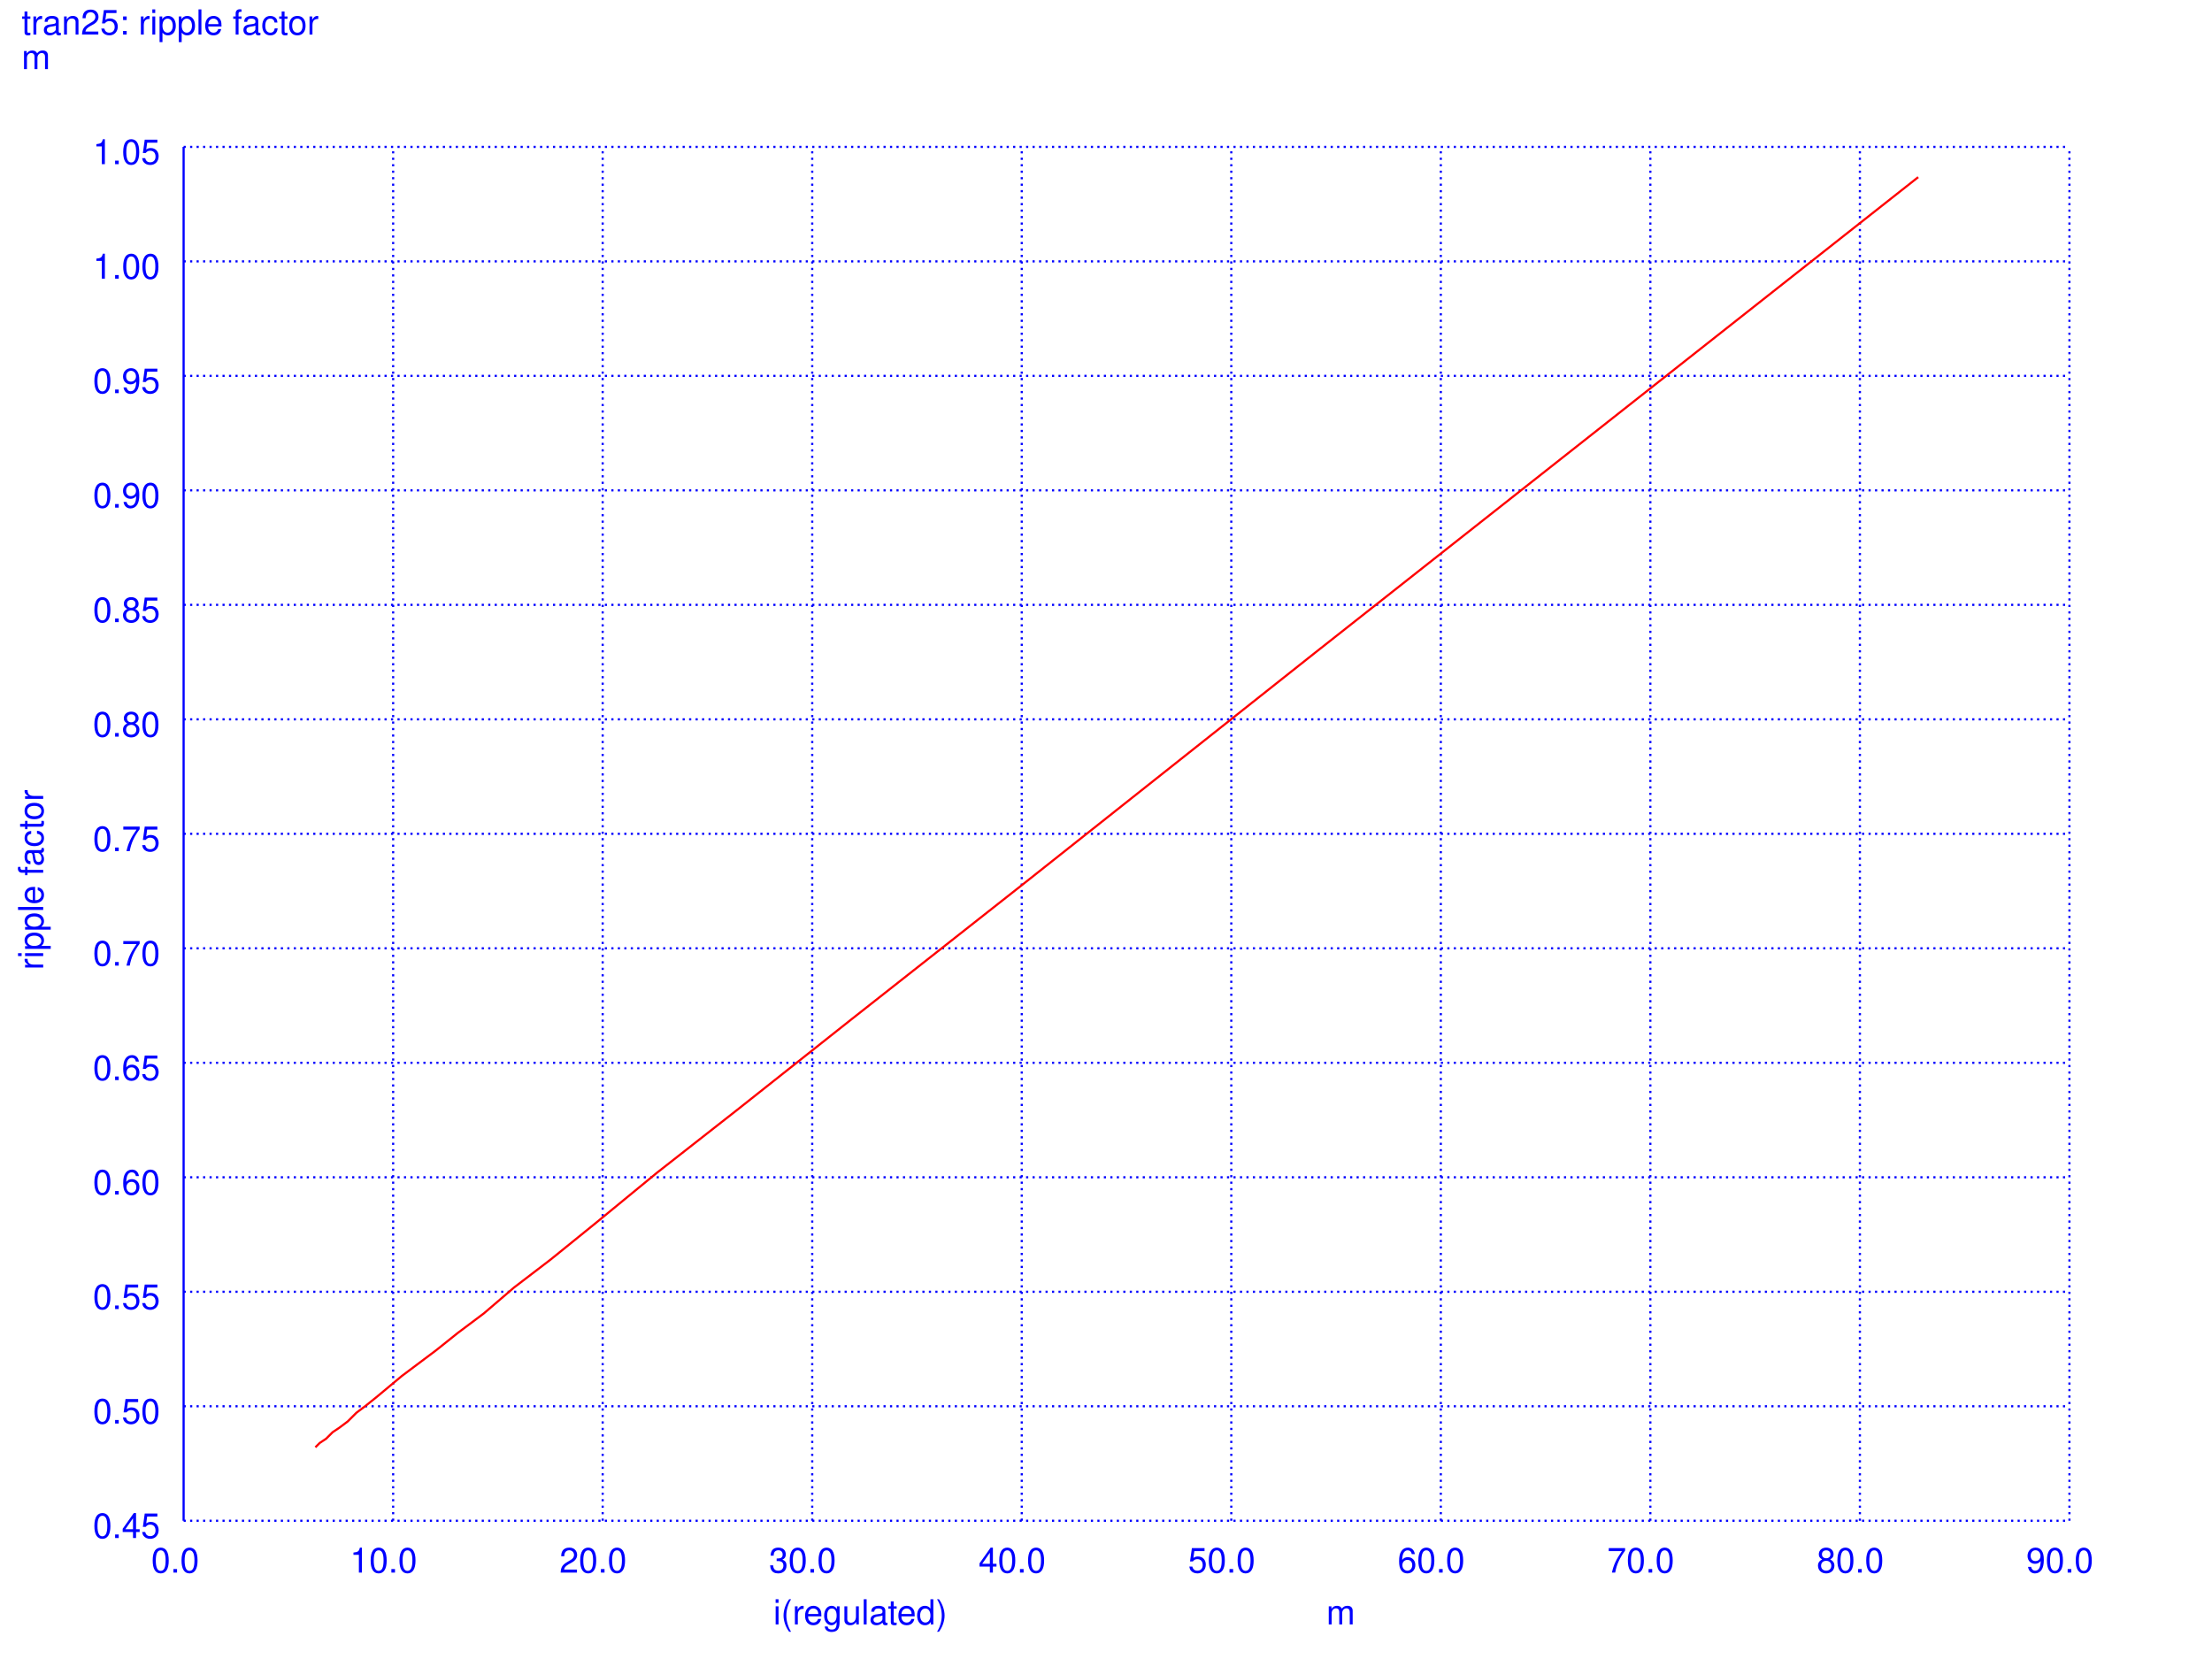
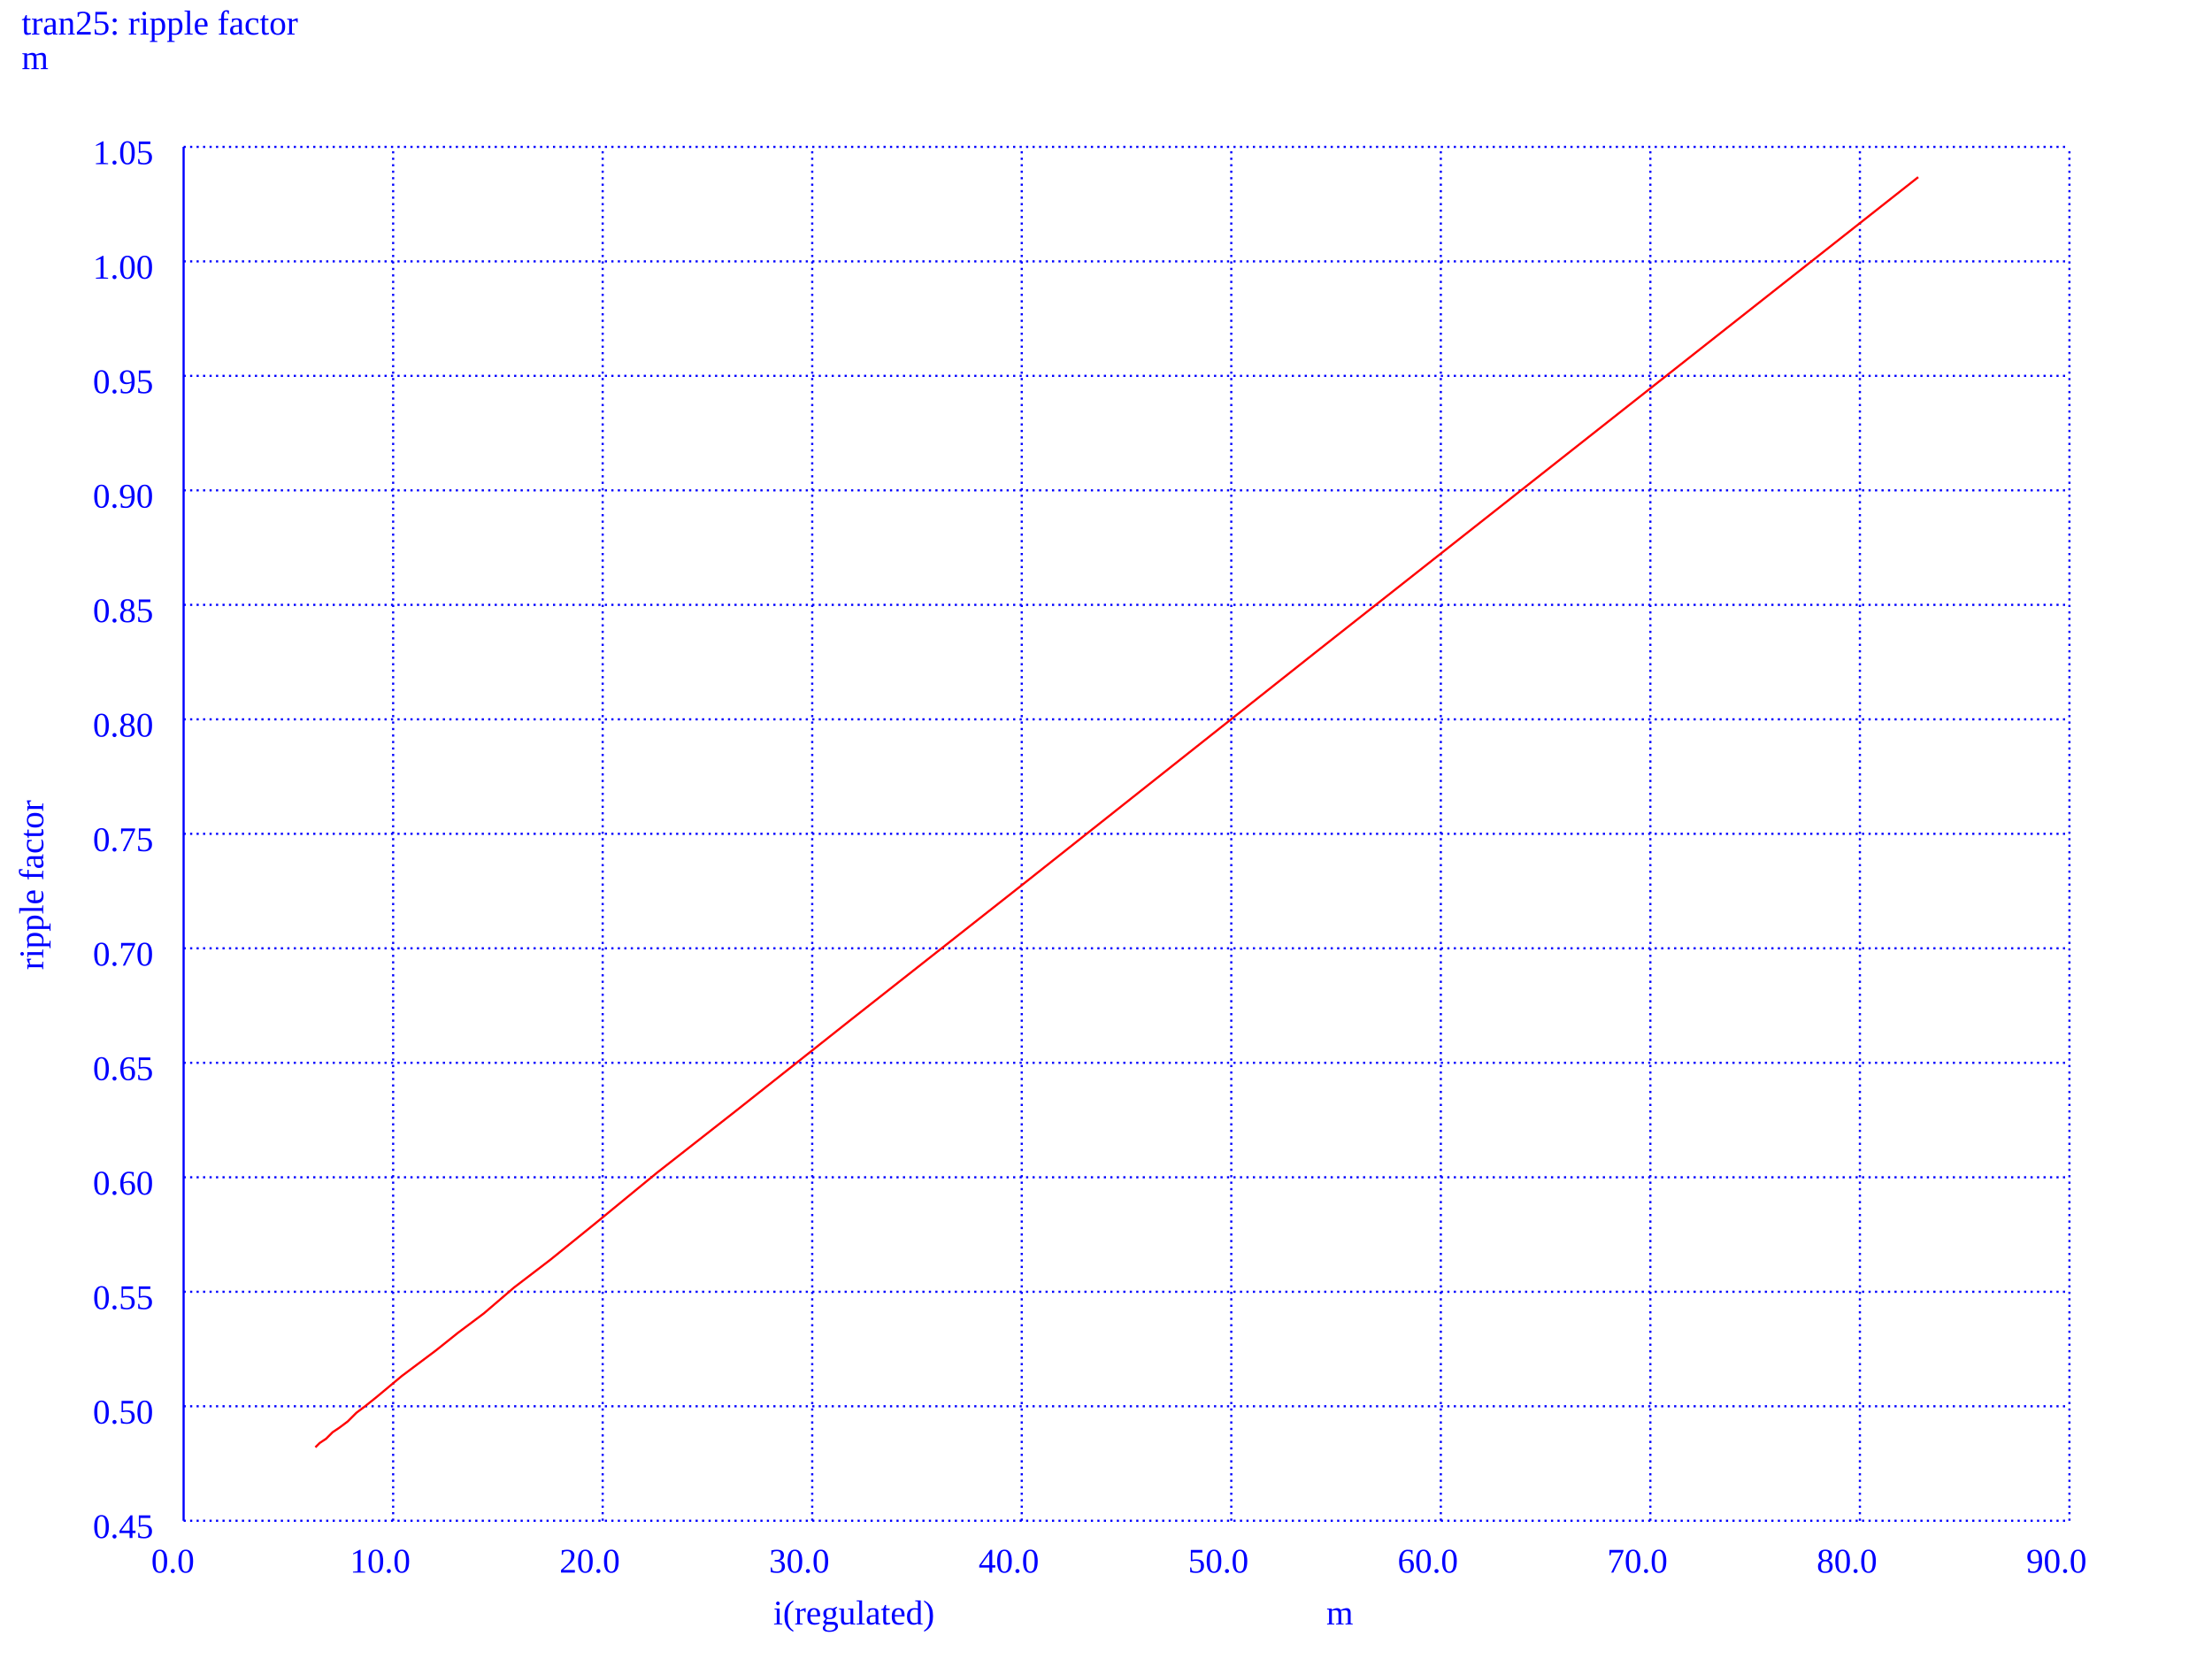
- <svg xmlns="http://www.w3.org/2000/svg" version="1.1" width="100%" height="100%" viewBox="0 0 1024 768" style="fill: none; font-family: Helvetica;  font: Helvetica; ">
-   <rect x="0" y="0" width="1024" height="768" fill="white" stroke="none" />
-   <text stroke="none" fill="blue" font-size="16" x="358" y="752">
- i(regulated)
- </text>
-   <text transform="rotate(-90, 20, 449)" stroke="none" fill="blue" font-size="16" x="20" y="449">
- ripple factor
- </text>
-   <text stroke="none" fill="blue" font-size="16" x="10" y="16">
- tran25: ripple factor
- </text>
-   <path stroke="blue" d="M85 704l0 -636" />
-   <text stroke="none" fill="blue" font-size="16" x="70" y="728">
- 0.0
- </text>
-   <path stroke="blue" stroke-dasharray="1,2" d="M182 704l0 -636" />
-   <text stroke="none" fill="blue" font-size="16" x="162" y="728">
- 10.0
- </text>
-   <path stroke="blue" stroke-dasharray="1,2" d="M279 704l0 -636" />
-   <text stroke="none" fill="blue" font-size="16" x="259" y="728">
- 20.0
- </text>
-   <path stroke="blue" stroke-dasharray="1,2" d="M376 704l0 -636" />
-   <text stroke="none" fill="blue" font-size="16" x="356" y="728">
- 30.0
- </text>
-   <path stroke="blue" stroke-dasharray="1,2" d="M473 704l0 -636" />
-   <text stroke="none" fill="blue" font-size="16" x="453" y="728">
- 40.0
- </text>
-   <path stroke="blue" stroke-dasharray="1,2" d="M570 704l0 -636" />
-   <text stroke="none" fill="blue" font-size="16" x="550" y="728">
- 50.0
- </text>
-   <path stroke="blue" stroke-dasharray="1,2" d="M667 704l0 -636" />
-   <text stroke="none" fill="blue" font-size="16" x="647" y="728">
- 60.0
- </text>
-   <path stroke="blue" stroke-dasharray="1,2" d="M764 704l0 -636" />
-   <text stroke="none" fill="blue" font-size="16" x="744" y="728">
- 70.0
- </text>
-   <path stroke="blue" stroke-dasharray="1,2" d="M861 704l0 -636" />
-   <text stroke="none" fill="blue" font-size="16" x="841" y="728">
- 80.0
- </text>
-   <path stroke="blue" stroke-dasharray="1,2" d="M958 704l0 -636" />
-   <text stroke="none" fill="blue" font-size="16" x="938" y="728">
- 90.0
- </text>
-   <text stroke="none" fill="blue" font-size="16" x="614" y="752">
- m     
- </text>
-   <path stroke="blue" stroke-dasharray="1,2" d="M85 704l873 0" />
-   <text stroke="none" fill="blue" font-size="16" x="43" y="712">
- 0.45
- </text>
-   <path stroke="blue" stroke-dasharray="1,2" d="M85 651l873 0" />
-   <text stroke="none" fill="blue" font-size="16" x="43" y="659">
- 0.50
- </text>
-   <path stroke="blue" stroke-dasharray="1,2" d="M85 598l873 0" />
-   <text stroke="none" fill="blue" font-size="16" x="43" y="606">
- 0.55
- </text>
-   <path stroke="blue" stroke-dasharray="1,2" d="M85 545l873 0" />
-   <text stroke="none" fill="blue" font-size="16" x="43" y="553">
- 0.60
- </text>
-   <path stroke="blue" stroke-dasharray="1,2" d="M85 492l873 0" />
-   <text stroke="none" fill="blue" font-size="16" x="43" y="500">
- 0.65
- </text>
-   <path stroke="blue" stroke-dasharray="1,2" d="M85 439l873 0" />
-   <text stroke="none" fill="blue" font-size="16" x="43" y="447">
- 0.70
- </text>
-   <path stroke="blue" stroke-dasharray="1,2" d="M85 386l873 0" />
-   <text stroke="none" fill="blue" font-size="16" x="43" y="394">
- 0.75
- </text>
-   <path stroke="blue" stroke-dasharray="1,2" d="M85 333l873 0" />
-   <text stroke="none" fill="blue" font-size="16" x="43" y="341">
- 0.80
- </text>
-   <path stroke="blue" stroke-dasharray="1,2" d="M85 280l873 0" />
-   <text stroke="none" fill="blue" font-size="16" x="43" y="288">
- 0.85
- </text>
-   <path stroke="blue" stroke-dasharray="1,2" d="M85 227l873 0" />
-   <text stroke="none" fill="blue" font-size="16" x="43" y="235">
- 0.90
- </text>
-   <path stroke="blue" stroke-dasharray="1,2" d="M85 174l873 0" />
-   <text stroke="none" fill="blue" font-size="16" x="43" y="182">
- 0.95
- </text>
-   <path stroke="blue" stroke-dasharray="1,2" d="M85 121l873 0" />
-   <text stroke="none" fill="blue" font-size="16" x="43" y="129">
- 1.00
- </text>
-   <path stroke="blue" stroke-dasharray="1,2" d="M85 68l873 0" />
-   <text stroke="none" fill="blue" font-size="16" x="43" y="76">
- 1.05
- </text>
-   <text stroke="none" fill="blue" font-size="16" x="10" y="32">
- m     
- </text>
+ <svg xmlns="http://www.w3.org/2000/svg" width="100%" height="100%" version="1.1" viewBox="0 0 1024 768" style="fill:none;font:Helvetica">
+   <rect width="1024" height="768" x="0" y="0" fill="#fff" stroke="none" />
+   <text x="358" y="752" fill="#00f" stroke="none" font-size="16">i(regulated)</text>
+   <text x="20" y="449" fill="#00f" stroke="none" font-size="16" transform="rotate(-90, 20, 449)">ripple factor</text>
+   <text x="10" y="16" fill="#00f" stroke="none" font-size="16">tran25: ripple factor</text>
+   <path stroke="#00f" d="M85 704l0 -636" />
+   <text x="70" y="728" fill="#00f" stroke="none" font-size="16">0.0</text>
+   <path stroke="#00f" stroke-dasharray="1 2" d="M182 704l0 -636" />
+   <text x="162" y="728" fill="#00f" stroke="none" font-size="16">10.0</text>
+   <path stroke="#00f" stroke-dasharray="1 2" d="M279 704l0 -636" />
+   <text x="259" y="728" fill="#00f" stroke="none" font-size="16">20.0</text>
+   <path stroke="#00f" stroke-dasharray="1 2" d="M376 704l0 -636" />
+   <text x="356" y="728" fill="#00f" stroke="none" font-size="16">30.0</text>
+   <path stroke="#00f" stroke-dasharray="1 2" d="M473 704l0 -636" />
+   <text x="453" y="728" fill="#00f" stroke="none" font-size="16">40.0</text>
+   <path stroke="#00f" stroke-dasharray="1 2" d="M570 704l0 -636" />
+   <text x="550" y="728" fill="#00f" stroke="none" font-size="16">50.0</text>
+   <path stroke="#00f" stroke-dasharray="1 2" d="M667 704l0 -636" />
+   <text x="647" y="728" fill="#00f" stroke="none" font-size="16">60.0</text>
+   <path stroke="#00f" stroke-dasharray="1 2" d="M764 704l0 -636" />
+   <text x="744" y="728" fill="#00f" stroke="none" font-size="16">70.0</text>
+   <path stroke="#00f" stroke-dasharray="1 2" d="M861 704l0 -636" />
+   <text x="841" y="728" fill="#00f" stroke="none" font-size="16">80.0</text>
+   <path stroke="#00f" stroke-dasharray="1 2" d="M958 704l0 -636" />
+   <text x="938" y="728" fill="#00f" stroke="none" font-size="16">90.0</text>
+   <text x="614" y="752" fill="#00f" stroke="none" font-size="16">m</text>
+   <path stroke="#00f" stroke-dasharray="1 2" d="M85 704l873 0" />
+   <text x="43" y="712" fill="#00f" stroke="none" font-size="16">0.45</text>
+   <path stroke="#00f" stroke-dasharray="1 2" d="M85 651l873 0" />
+   <text x="43" y="659" fill="#00f" stroke="none" font-size="16">0.50</text>
+   <path stroke="#00f" stroke-dasharray="1 2" d="M85 598l873 0" />
+   <text x="43" y="606" fill="#00f" stroke="none" font-size="16">0.55</text>
+   <path stroke="#00f" stroke-dasharray="1 2" d="M85 545l873 0" />
+   <text x="43" y="553" fill="#00f" stroke="none" font-size="16">0.60</text>
+   <path stroke="#00f" stroke-dasharray="1 2" d="M85 492l873 0" />
+   <text x="43" y="500" fill="#00f" stroke="none" font-size="16">0.65</text>
+   <path stroke="#00f" stroke-dasharray="1 2" d="M85 439l873 0" />
+   <text x="43" y="447" fill="#00f" stroke="none" font-size="16">0.70</text>
+   <path stroke="#00f" stroke-dasharray="1 2" d="M85 386l873 0" />
+   <text x="43" y="394" fill="#00f" stroke="none" font-size="16">0.75</text>
+   <path stroke="#00f" stroke-dasharray="1 2" d="M85 333l873 0" />
+   <text x="43" y="341" fill="#00f" stroke="none" font-size="16">0.80</text>
+   <path stroke="#00f" stroke-dasharray="1 2" d="M85 280l873 0" />
+   <text x="43" y="288" fill="#00f" stroke="none" font-size="16">0.85</text>
+   <path stroke="#00f" stroke-dasharray="1 2" d="M85 227l873 0" />
+   <text x="43" y="235" fill="#00f" stroke="none" font-size="16">0.90</text>
+   <path stroke="#00f" stroke-dasharray="1 2" d="M85 174l873 0" />
+   <text x="43" y="182" fill="#00f" stroke="none" font-size="16">0.95</text>
+   <path stroke="#00f" stroke-dasharray="1 2" d="M85 121l873 0" />
+   <text x="43" y="129" fill="#00f" stroke="none" font-size="16">1.00</text>
+   <path stroke="#00f" stroke-dasharray="1 2" d="M85 68l873 0" />
+   <text x="43" y="76" fill="#00f" stroke="none" font-size="16">1.05</text>
+   <text x="10" y="32" fill="#00f" stroke="none" font-size="16">m</text>
  <path stroke="red" d="M888 82l-279 220 -135 107 -80 63 -53 42 -37 29 -28 23 -21 17 -17 13 -14 12 -12 9 -10 8 -8 6 -8 6 -6 5 -6 5 -5 4 -4 3 -4 4 -4 3 -3 2 -3 3 -3 2 -2 2" />
</svg>
